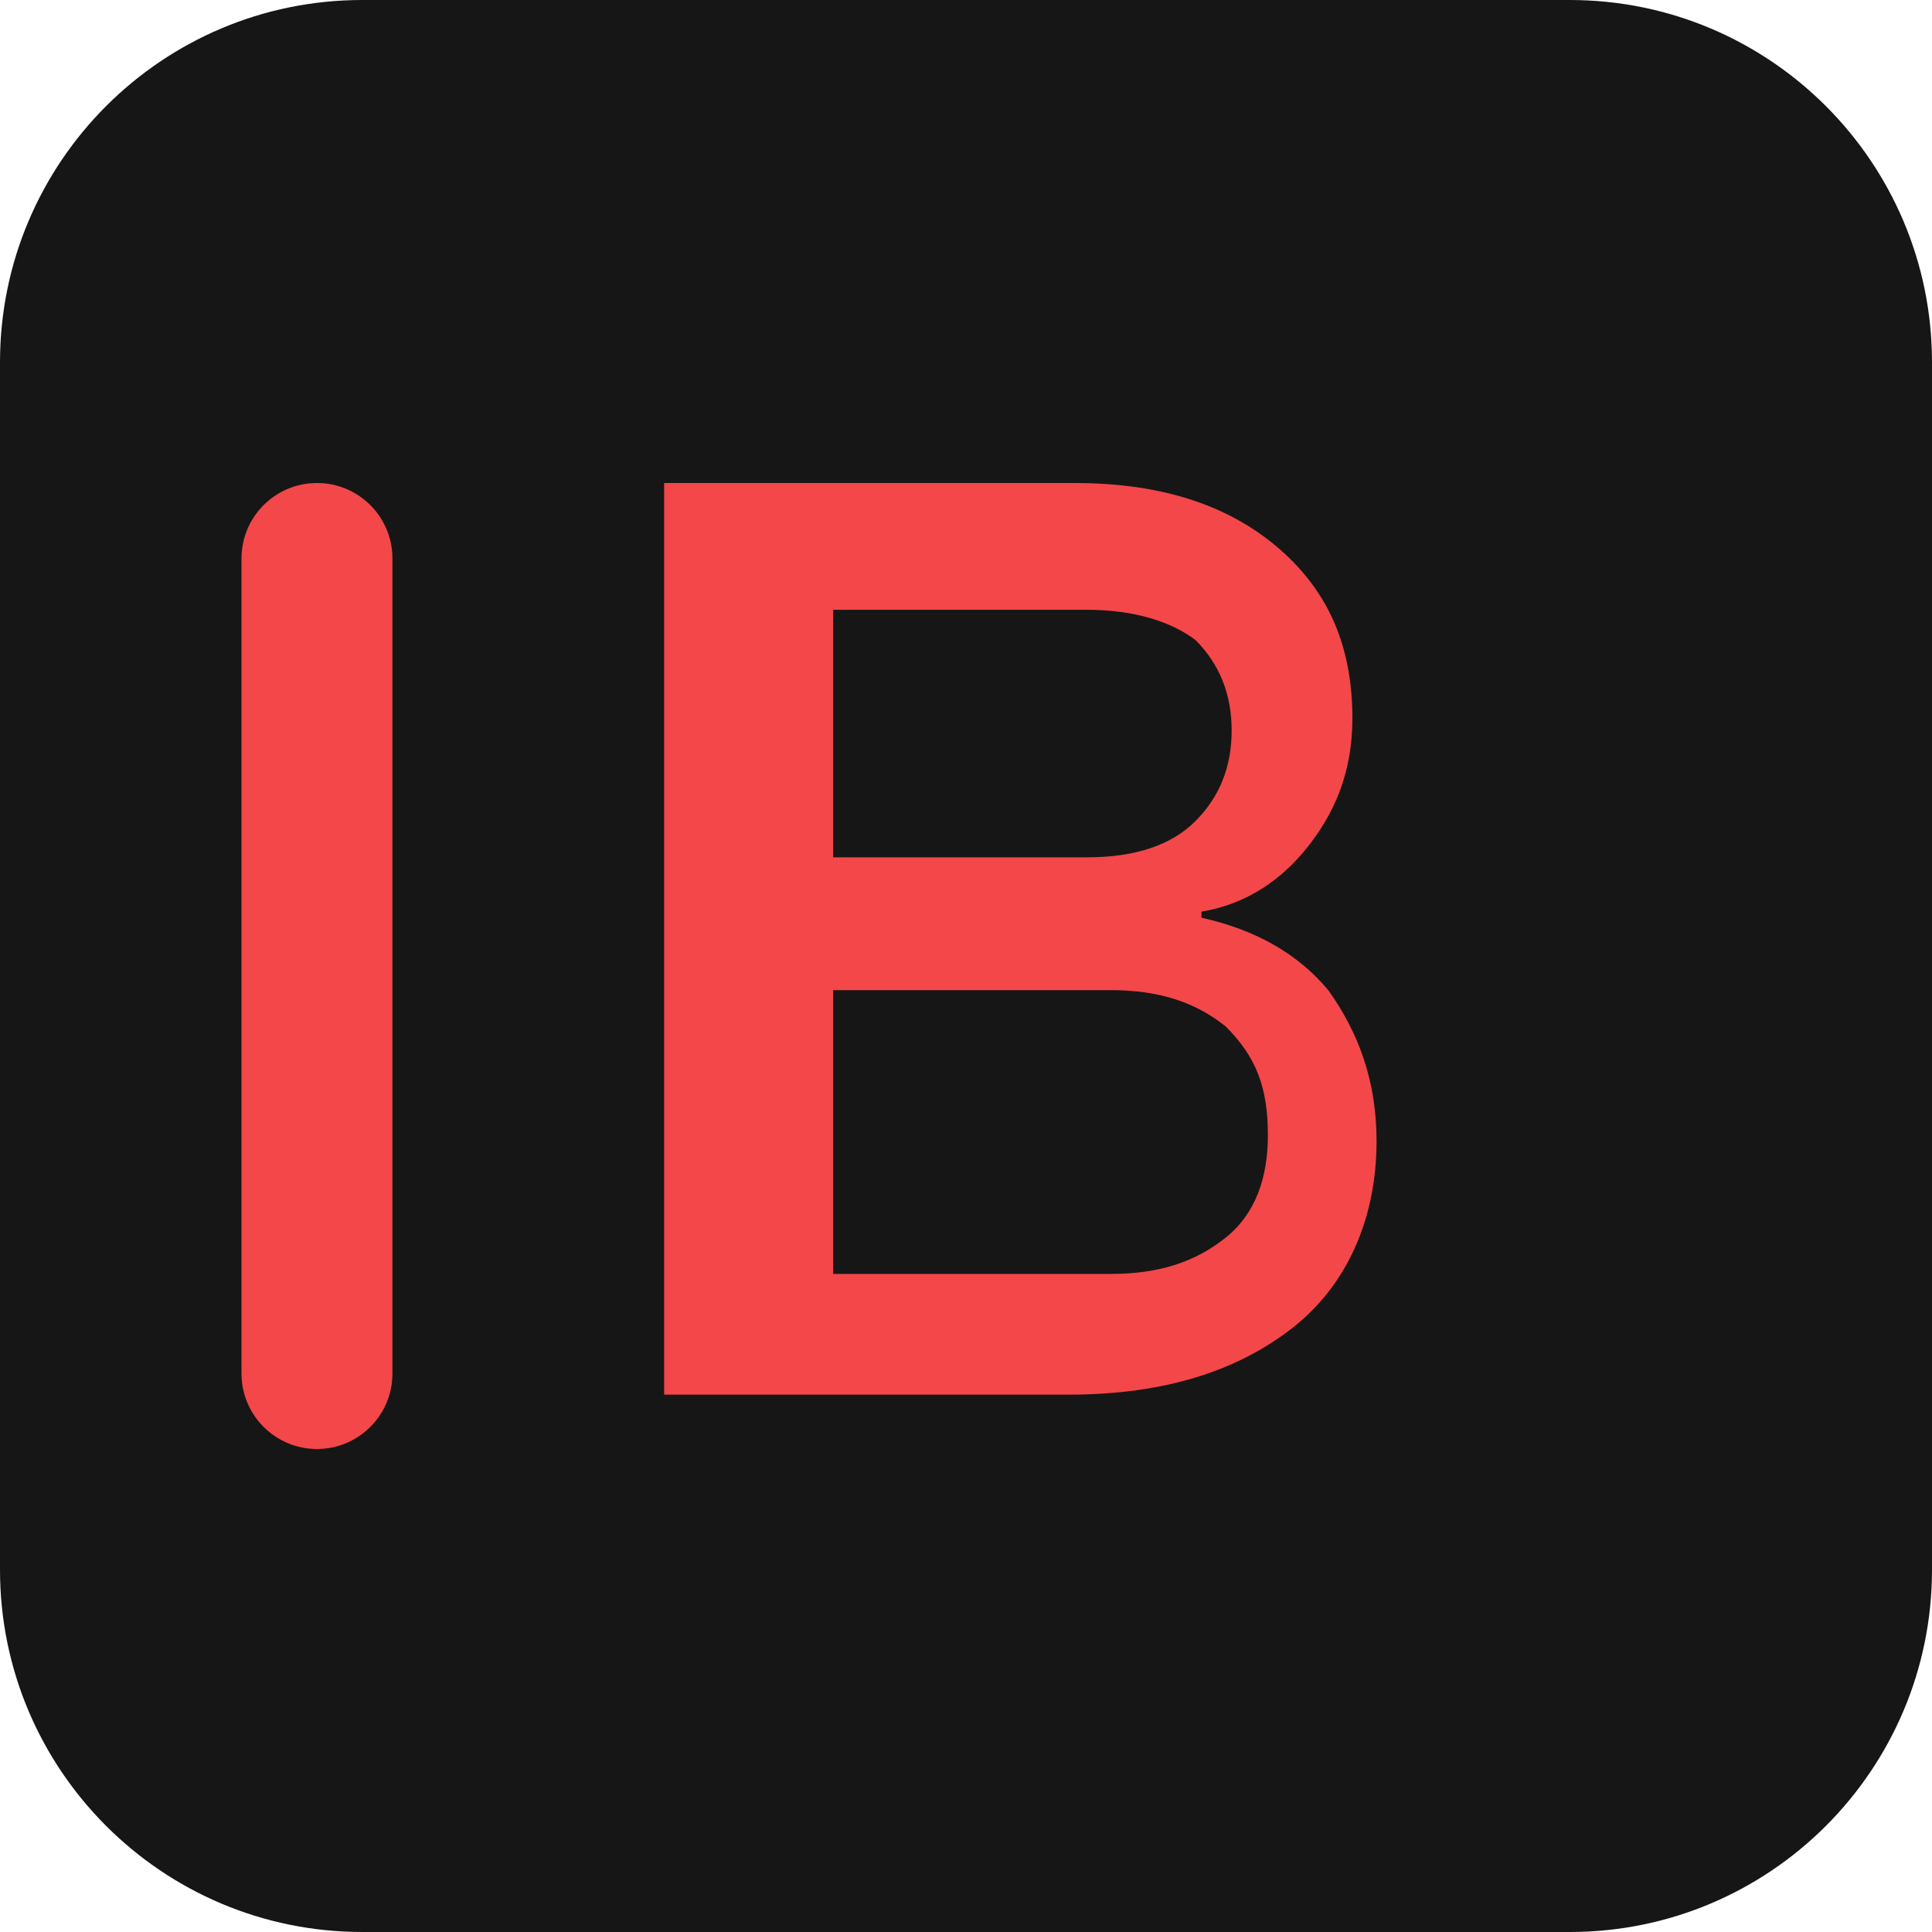
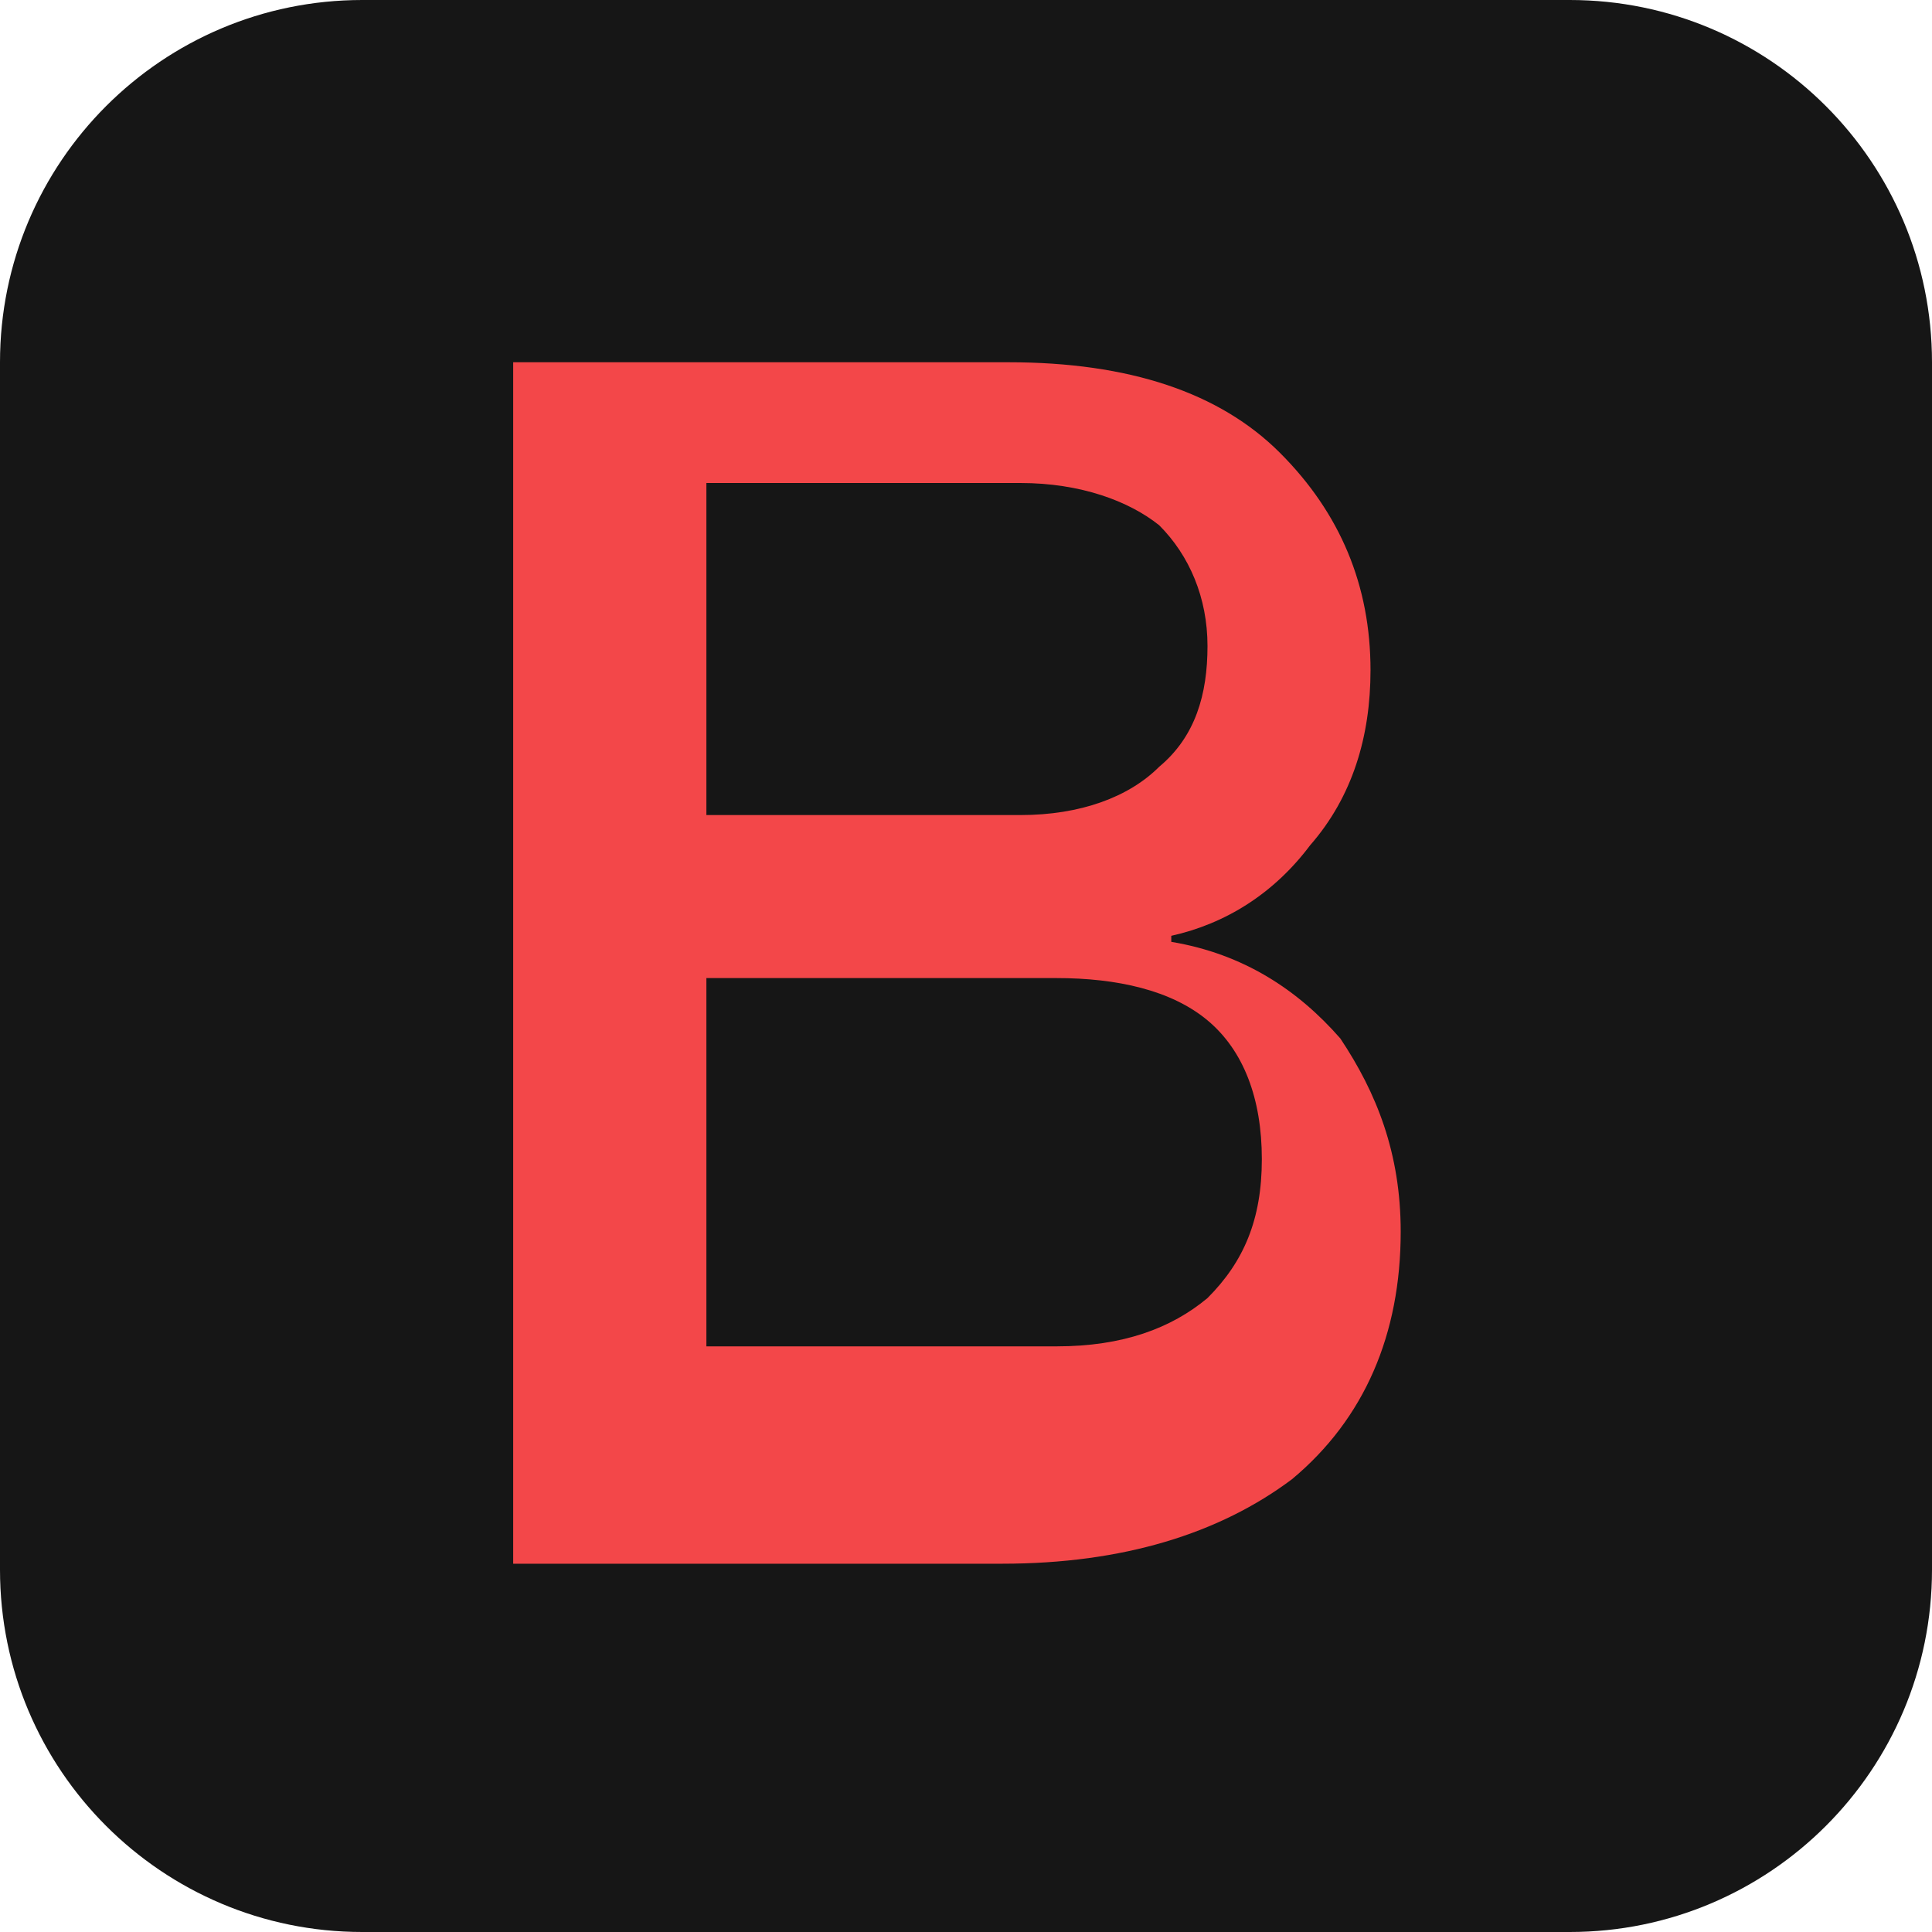
<svg xmlns="http://www.w3.org/2000/svg" viewBox="0 0 32 32" width="32" height="32" fill="none">
  <rect width="32" height="32" rx="6" fill="#161616" />
-   <rect x="4" y="8" width="2.5" height="16" rx="1.25" fill="#f34749" />
-   <path d="M11 8h6.8c1.5 0 2.6.4 3.4 1.1.8.7 1.2 1.6 1.2 2.8 0 .9-.3 1.6-.8 2.2-.5.6-1.1.9-1.7 1v.1c.9.2 1.6.6 2.1 1.2.5.7.8 1.5.8 2.5 0 1.3-.5 2.4-1.4 3.1-.9.7-2.1 1.1-3.7 1.1H11V8zm2.8 6.2h4.2c.8 0 1.4-.2 1.8-.6.4-.4.6-.9.6-1.5s-.2-1.1-.6-1.5c-.4-.3-1-.5-1.8-.5h-4.2v4.1zm0 2.2v4.7h4.6c.8 0 1.4-.2 1.9-.6.5-.4.7-1 .7-1.7 0-.8-.2-1.3-.7-1.8-.5-.4-1.1-.6-1.9-.6h-4.6z" fill="#f34749" />
+   <path d="M8.5 6h8.2c2 0 3.5.5 4.5 1.5s1.5 2.2 1.5 3.6c0 1.1-.3 2.1-1 2.9-.6.8-1.4 1.3-2.3 1.5v.1c1.2.2 2.1.8 2.8 1.6.6.9 1 1.9 1 3.2 0 1.7-.6 3.1-1.8 4.1-1.2.9-2.8 1.4-4.8 1.4H8.5V6zm3.2 7.5h5.2c1 0 1.8-.3 2.3-.8.6-.5.8-1.2.8-2s-.3-1.5-.8-2c-.5-.4-1.3-.7-2.3-.7h-5.2v5.5zm0 2.7v6.1h5.8c1.1 0 1.9-.3 2.5-.8.6-.6.9-1.3.9-2.3 0-1-.3-1.8-.9-2.3-.6-.5-1.5-.7-2.5-.7h-5.8z" fill="#f34749" />
</svg>
